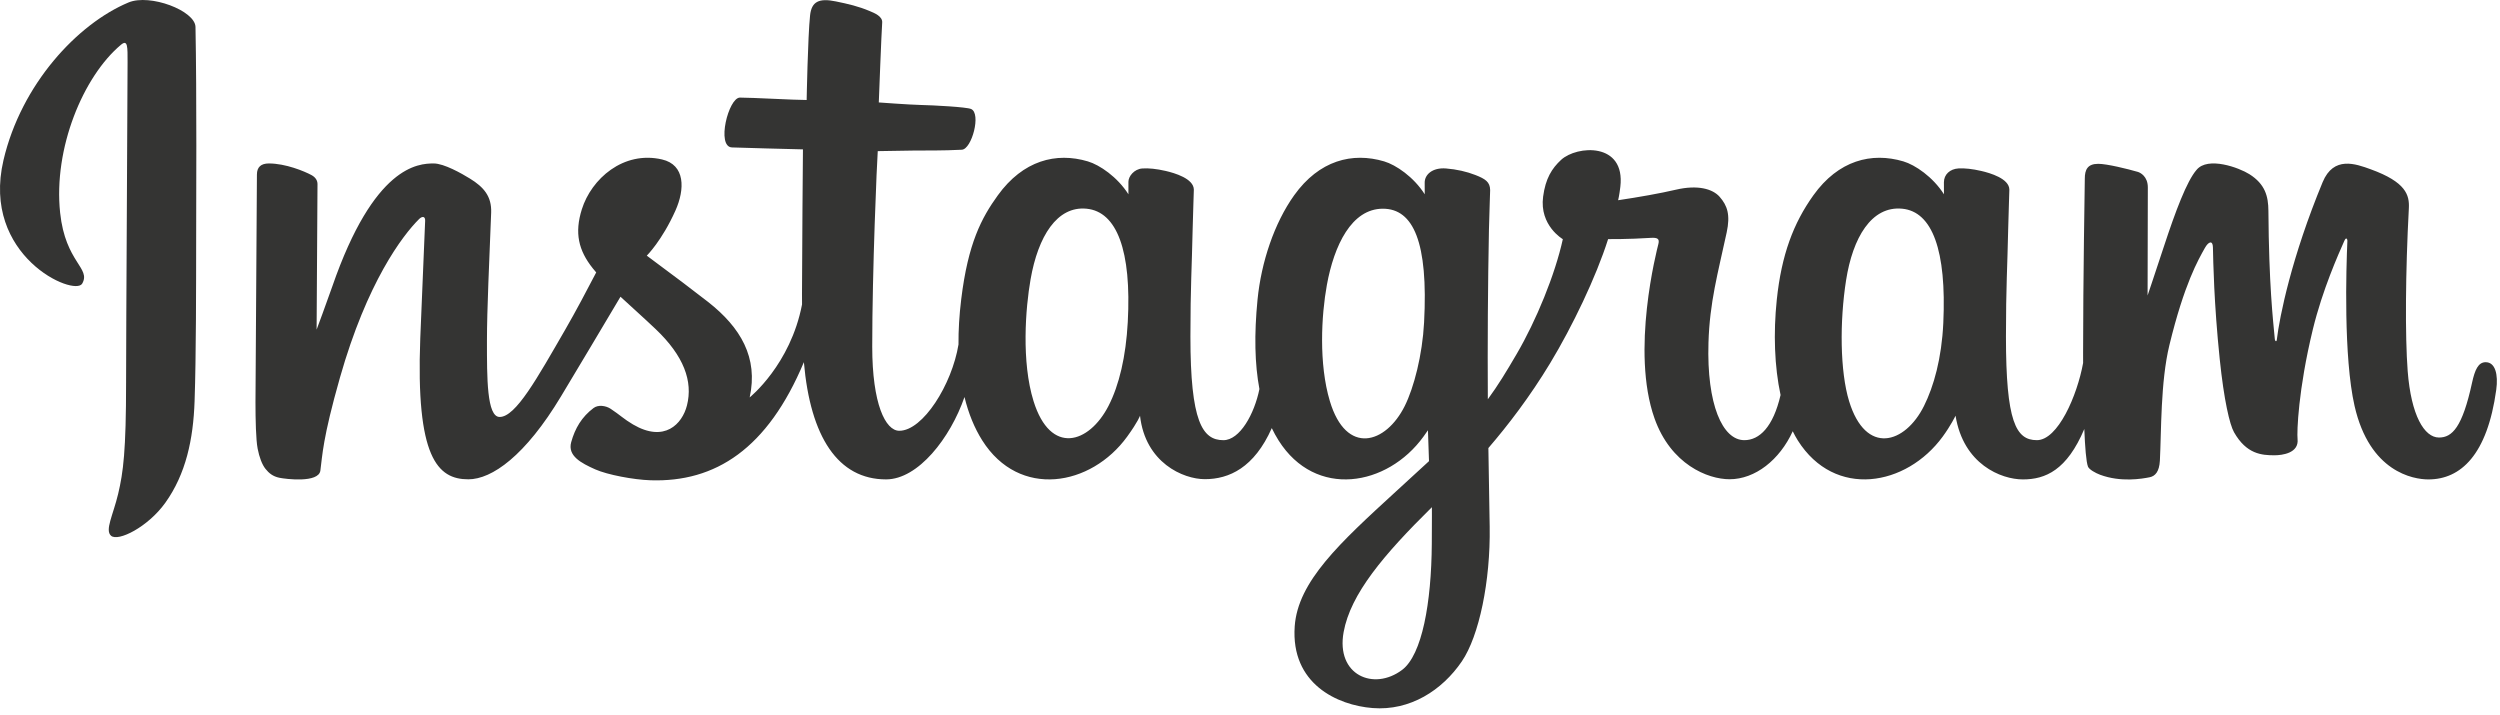
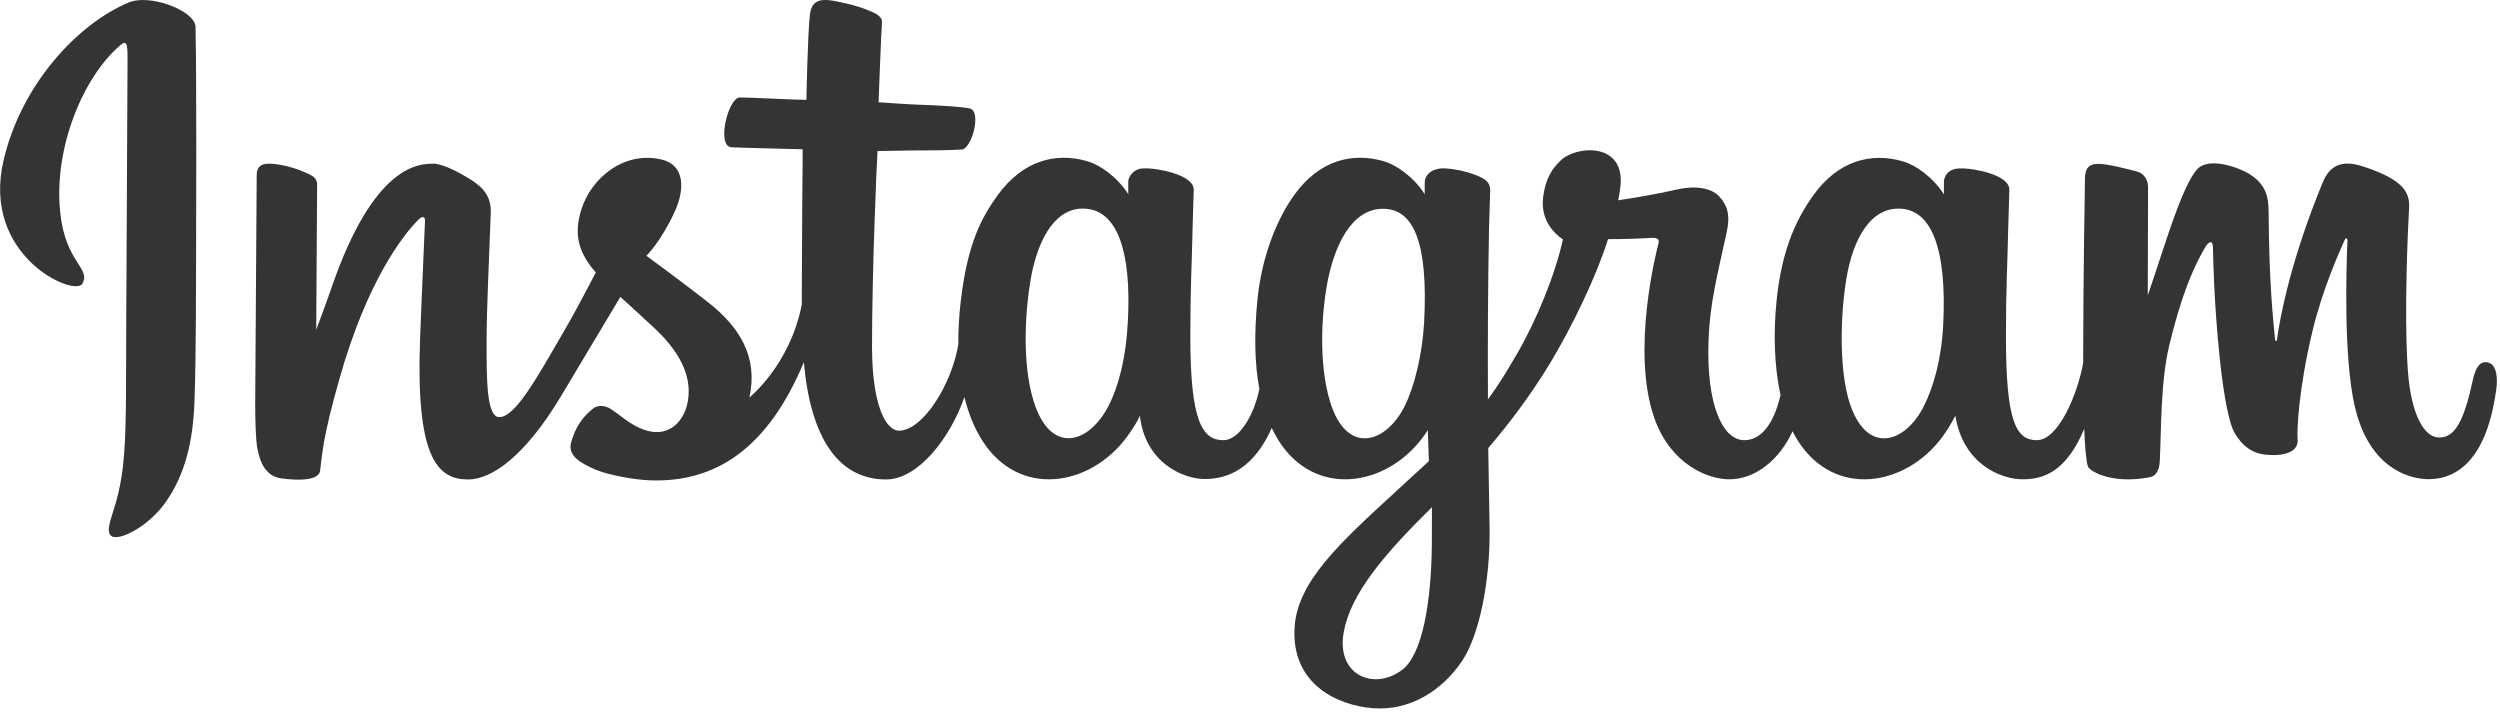
- <svg xmlns="http://www.w3.org/2000/svg" width="168" height="48" viewBox="0 0 168 48" fill="none">
-   <path d="M8.636 0.166C5.201 1.604 1.426 5.664 0.234 10.763C-1.277 17.221 5.007 19.953 5.523 19.059C6.13 18.006 4.397 17.651 4.041 14.299C3.58 9.971 5.592 5.134 8.125 3.012C8.595 2.618 8.573 3.167 8.573 4.182C8.573 5.997 8.473 22.292 8.473 25.692C8.473 30.294 8.283 31.747 7.941 33.183C7.595 34.638 7.039 35.621 7.46 36C7.931 36.423 9.941 35.416 11.105 33.792C12.5 31.844 12.989 29.505 13.076 26.965C13.182 23.903 13.178 19.044 13.182 16.272C13.186 13.731 13.225 6.288 13.137 1.813C13.116 0.715 10.072 -0.436 8.636 0.166" fill="#343433" />
-   <path d="M130.59 21.701C130.479 24.093 129.949 25.963 129.292 27.282C128.02 29.835 125.38 30.628 124.259 26.958C123.648 24.957 123.619 21.615 124.058 18.823C124.505 15.979 125.754 13.831 127.821 14.024C129.86 14.216 130.814 16.843 130.59 21.701V21.701ZM96.217 36.543C96.19 40.518 95.564 44.003 94.223 45.016C92.32 46.451 89.762 45.374 90.292 42.474C90.76 39.907 92.977 37.286 96.223 34.083C96.223 34.083 96.23 34.813 96.217 36.543ZM95.698 21.677C95.582 23.857 95.017 26.045 94.4 27.282C93.128 29.835 90.469 30.634 89.367 26.958C88.613 24.446 88.794 21.196 89.166 19.148C89.65 16.49 90.823 14.025 92.929 14.025C94.977 14.025 95.987 16.271 95.698 21.677ZM75.786 21.645C75.661 23.952 75.211 25.881 74.489 27.282C73.182 29.818 70.596 30.622 69.455 26.958C68.633 24.316 68.913 20.713 69.255 18.767C69.762 15.878 71.033 13.831 73.017 14.025C75.055 14.224 76.046 16.843 75.786 21.645V21.645ZM167.036 24.34C166.538 24.34 166.311 24.853 166.122 25.717C165.47 28.724 164.784 29.402 163.9 29.402C162.912 29.402 162.025 27.914 161.796 24.935C161.617 22.592 161.646 18.279 161.875 13.989C161.922 13.107 161.679 12.235 159.315 11.377C158.297 11.007 156.819 10.463 156.082 12.24C154.002 17.262 153.188 21.248 152.996 22.867C152.986 22.951 152.884 22.969 152.866 22.773C152.744 21.476 152.471 19.118 152.437 14.166C152.43 13.2 152.226 12.378 151.159 11.705C150.467 11.267 148.366 10.495 147.61 11.414C146.954 12.166 146.195 14.189 145.406 16.588C144.765 18.538 144.318 19.856 144.318 19.856C144.318 19.856 144.327 14.596 144.334 12.601C144.338 11.848 143.821 11.598 143.666 11.552C142.965 11.349 141.585 11.009 140.999 11.009C140.275 11.009 140.099 11.413 140.099 12.002C140.099 12.079 139.984 18.927 139.984 23.715C139.984 23.923 139.984 24.15 139.985 24.392C139.586 26.592 138.289 29.579 136.878 29.579C135.466 29.579 134.8 28.331 134.8 22.622C134.8 19.292 134.9 17.844 134.949 15.435C134.977 14.048 135.033 12.983 135.029 12.741C135.019 12 133.737 11.626 133.14 11.488C132.541 11.349 132.02 11.295 131.614 11.318C131.038 11.351 130.631 11.728 130.631 12.248C130.631 12.526 130.634 13.056 130.634 13.056C129.893 11.89 128.7 11.08 127.907 10.845C125.77 10.21 123.54 10.772 121.858 13.126C120.521 14.996 119.716 17.114 119.398 20.157C119.167 22.381 119.242 24.637 119.654 26.545C119.156 28.698 118.232 29.579 117.22 29.579C115.75 29.579 114.685 27.181 114.809 23.033C114.89 20.305 115.436 18.39 116.033 15.62C116.288 14.439 116.081 13.821 115.562 13.228C115.087 12.685 114.073 12.407 112.617 12.748C111.579 12.992 110.095 13.254 108.738 13.455C108.738 13.455 108.82 13.128 108.887 12.552C109.24 9.531 105.957 9.775 104.909 10.74C104.284 11.317 103.858 11.996 103.697 13.218C103.44 15.157 105.022 16.072 105.022 16.072C104.503 18.447 103.231 21.549 101.918 23.792C101.215 24.994 100.677 25.884 99.982 26.831C99.96 23.032 99.984 19.234 100.057 15.436C100.085 14.049 100.141 13.011 100.138 12.77C100.13 12.228 99.813 12.023 99.155 11.764C98.572 11.534 97.884 11.376 97.169 11.32C96.268 11.25 95.725 11.728 95.739 12.293C95.742 12.4 95.742 13.056 95.742 13.056C95.001 11.89 93.808 11.08 93.015 10.845C90.878 10.21 88.648 10.772 86.966 13.126C85.63 14.996 84.754 17.62 84.506 20.134C84.275 22.476 84.318 24.467 84.633 26.144C84.293 27.823 83.316 29.58 82.212 29.58C80.799 29.58 79.996 28.331 79.996 22.622C79.996 19.292 80.096 17.844 80.145 15.435C80.174 14.049 80.229 12.983 80.226 12.741C80.215 12 78.933 11.627 78.337 11.488C77.713 11.343 77.174 11.291 76.76 11.321C76.214 11.362 75.83 11.851 75.83 12.215V13.056C75.089 11.89 73.896 11.08 73.103 10.845C70.966 10.21 68.749 10.781 67.054 13.126C65.95 14.654 65.055 16.349 64.595 20.1C64.462 21.184 64.403 22.2 64.411 23.148C63.97 25.843 62.024 28.948 60.432 28.948C59.501 28.948 58.614 27.141 58.614 23.291C58.614 18.162 58.931 10.86 58.985 10.156C58.985 10.156 60.996 10.122 61.385 10.117C62.389 10.106 63.297 10.13 64.634 10.062C65.304 10.028 65.949 7.622 65.258 7.325C64.944 7.19 62.728 7.072 61.85 7.053C61.111 7.037 59.055 6.884 59.055 6.884C59.055 6.884 59.24 2.037 59.283 1.525C59.319 1.098 58.767 0.879 58.45 0.746C57.681 0.42 56.992 0.264 56.175 0.096C55.047 -0.137 54.535 0.091 54.436 1.042C54.285 2.487 54.207 6.72 54.207 6.72C53.379 6.72 50.551 6.558 49.723 6.558C48.954 6.558 48.124 9.867 49.188 9.907C50.411 9.955 52.544 9.996 53.958 10.038C53.958 10.038 53.894 17.461 53.894 19.753C53.894 19.997 53.896 20.232 53.897 20.459C53.119 24.515 50.378 26.706 50.378 26.706C50.967 24.023 49.764 22.008 47.599 20.302C46.801 19.674 45.226 18.484 43.464 17.18C43.464 17.18 44.484 16.174 45.39 14.15C46.031 12.716 46.059 11.076 44.484 10.714C41.883 10.115 39.738 12.026 39.099 14.066C38.603 15.646 38.867 16.818 39.838 18.035C39.909 18.125 39.986 18.216 40.065 18.307C39.478 19.439 38.672 20.962 37.988 22.144C36.092 25.425 34.66 28.02 33.577 28.02C32.712 28.02 32.723 25.385 32.723 22.918C32.723 20.792 32.88 17.595 33.006 14.285C33.047 13.19 32.5 12.566 31.582 12.002C31.025 11.658 29.835 10.984 29.146 10.984C28.114 10.984 25.138 11.124 22.327 19.258C21.972 20.283 21.276 22.151 21.276 22.151L21.336 12.37C21.336 12.14 21.214 11.919 20.934 11.767C20.46 11.51 19.195 10.984 18.069 10.984C17.534 10.984 17.265 11.233 17.265 11.73L17.168 27.033C17.168 28.196 17.198 29.552 17.313 30.145C17.427 30.739 17.613 31.222 17.843 31.51C18.072 31.797 18.338 32.016 18.775 32.106C19.183 32.19 21.413 32.476 21.529 31.624C21.668 30.602 21.673 29.498 22.844 25.377C24.668 18.961 27.045 15.831 28.163 14.72C28.358 14.525 28.581 14.514 28.57 14.832C28.523 16.238 28.355 19.753 28.242 22.738C27.939 30.729 29.393 32.21 31.47 32.21C33.059 32.21 35.3 30.631 37.701 26.634C39.039 24.407 40.371 22.175 41.697 19.94C42.424 20.614 43.241 21.339 44.057 22.113C45.954 23.914 46.577 25.625 46.163 27.247C45.848 28.488 44.657 29.767 42.539 28.524C41.922 28.162 41.658 27.881 41.037 27.472C40.704 27.253 40.195 27.187 39.889 27.418C39.096 28.015 38.643 28.776 38.383 29.718C38.132 30.634 39.049 31.118 40.001 31.542C40.82 31.907 42.58 32.237 43.703 32.274C48.077 32.421 51.581 30.162 54.021 24.337C54.457 29.368 56.316 32.215 59.544 32.215C61.703 32.215 63.867 29.425 64.814 26.68C65.085 27.799 65.488 28.772 66.007 29.595C68.495 33.536 73.321 32.688 75.746 29.341C76.495 28.306 76.609 27.935 76.609 27.935C76.963 31.095 79.508 32.2 80.966 32.2C82.598 32.2 84.283 31.428 85.464 28.769C85.602 29.058 85.754 29.334 85.919 29.595C88.406 33.536 93.233 32.688 95.657 29.341C95.772 29.184 95.871 29.042 95.958 28.913L96.029 30.989L93.797 33.037C90.055 36.466 87.213 39.066 87.004 42.095C86.738 45.957 89.868 47.393 92.24 47.581C94.754 47.78 96.911 46.39 98.235 44.445C99.4 42.732 100.163 39.047 100.107 35.407C100.085 33.949 100.047 32.096 100.019 30.109C101.332 28.584 102.812 26.656 104.174 24.4C105.659 21.942 107.25 18.639 108.065 16.069C108.065 16.069 109.448 16.082 110.923 15.985C111.395 15.954 111.531 16.051 111.443 16.396C111.338 16.814 109.579 23.598 111.184 28.117C112.283 31.21 114.759 32.205 116.228 32.205C117.947 32.205 119.591 30.907 120.472 28.98C120.579 29.195 120.689 29.403 120.811 29.595C123.299 33.537 128.108 32.683 130.549 29.341C131.1 28.587 131.413 27.935 131.413 27.935C131.937 31.206 134.481 32.217 135.938 32.217C137.456 32.217 138.896 31.594 140.065 28.829C140.114 30.047 140.191 31.042 140.312 31.356C140.386 31.548 140.817 31.789 141.131 31.905C142.52 32.42 143.935 32.177 144.459 32.071C144.822 31.997 145.105 31.706 145.144 30.954C145.246 28.98 145.184 25.663 145.782 23.198C146.786 19.061 147.724 17.456 148.168 16.662C148.417 16.216 148.697 16.143 148.708 16.614C148.729 17.568 148.776 20.366 149.165 24.128C149.451 26.893 149.833 28.528 150.126 29.046C150.964 30.525 151.998 30.595 152.84 30.595C153.376 30.595 154.497 30.447 154.396 29.506C154.347 29.047 154.433 26.21 155.423 22.134C156.07 19.473 157.148 17.068 157.537 16.189C157.681 15.865 157.748 16.12 157.745 16.17C157.663 18.003 157.479 23.998 158.226 27.277C159.239 31.719 162.167 32.217 163.187 32.217C165.366 32.217 167.147 30.559 167.747 26.199C167.892 25.15 167.678 24.34 167.036 24.34Z" fill="#343433" />
+ <svg xmlns="http://www.w3.org/2000/svg" version="1.1" id="Layer_1" x="0px" y="0px" viewBox="0 0 168 48" style="enable-background:new 0 0 168 48;" xml:space="preserve">
+   <style type="text/css">
+ 	.st0{fill:#343433;}
+ </style>
+   <path class="st0" d="M8.64,0.17c-3.43,1.44-7.21,5.5-8.4,10.6c-1.51,6.46,4.77,9.19,5.29,8.3c0.61-1.05-1.13-1.41-1.48-4.76  C3.58,9.97,5.59,5.13,8.12,3.01c0.47-0.39,0.45,0.15,0.45,1.17c0,1.82-0.1,18.11-0.1,21.51c0,4.6-0.19,6.05-0.53,7.49  C7.6,34.64,7.04,35.62,7.46,36c0.47,0.42,2.48-0.58,3.64-2.21c1.4-1.95,1.88-4.29,1.97-6.83c0.11-3.06,0.1-7.92,0.11-10.69  c0-2.54,0.04-9.98-0.04-14.46C13.12,0.72,10.07-0.44,8.64,0.17" />
+   <path class="st0" d="M130.59,21.7c-0.11,2.39-0.64,4.26-1.3,5.58c-1.27,2.55-3.91,3.35-5.03-0.32c-0.61-2-0.64-5.34-0.2-8.13  c0.45-2.84,1.7-4.99,3.76-4.8C129.86,14.22,130.81,16.84,130.59,21.7L130.59,21.7z M96.22,36.54c-0.03,3.97-0.65,7.46-1.99,8.47  c-1.9,1.44-4.46,0.36-3.93-2.54c0.47-2.57,2.68-5.19,5.93-8.39C96.22,34.08,96.23,34.81,96.22,36.54z M95.7,21.68  c-0.12,2.18-0.68,4.37-1.3,5.6c-1.27,2.55-3.93,3.35-5.03-0.32c-0.75-2.51-0.57-5.76-0.2-7.81c0.48-2.66,1.66-5.12,3.76-5.12  C94.98,14.02,95.99,16.27,95.7,21.68z M75.79,21.64c-0.12,2.31-0.58,4.24-1.3,5.64c-1.31,2.54-3.89,3.34-5.03-0.32  c-0.82-2.64-0.54-6.24-0.2-8.19c0.51-2.89,1.78-4.94,3.76-4.74C75.06,14.22,76.05,16.84,75.79,21.64L75.79,21.64z M167.04,24.34  c-0.5,0-0.72,0.51-0.91,1.38c-0.65,3.01-1.34,3.68-2.22,3.68c-0.99,0-1.88-1.49-2.1-4.47c-0.18-2.34-0.15-6.66,0.08-10.95  c0.05-0.88-0.2-1.75-2.56-2.61c-1.02-0.37-2.5-0.91-3.23,0.86c-2.08,5.02-2.89,9.01-3.09,10.63c-0.01,0.08-0.11,0.1-0.13-0.09  c-0.12-1.3-0.4-3.65-0.43-8.61c-0.01-0.97-0.21-1.79-1.28-2.46c-0.69-0.44-2.79-1.21-3.55-0.29c-0.66,0.75-1.41,2.77-2.2,5.17  c-0.64,1.95-1.09,3.27-1.09,3.27s0.01-5.26,0.02-7.25c0-0.75-0.51-1-0.67-1.05c-0.7-0.2-2.08-0.54-2.67-0.54  c-0.72,0-0.9,0.4-0.9,0.99c0,0.08-0.12,6.92-0.12,11.71c0,0.21,0,0.43,0,0.68c-0.4,2.2-1.7,5.19-3.11,5.19  c-1.41,0-2.08-1.25-2.08-6.96c0-3.33,0.1-4.78,0.15-7.19c0.03-1.39,0.08-2.45,0.08-2.69c-0.01-0.74-1.29-1.12-1.89-1.25  c-0.6-0.14-1.12-0.19-1.53-0.17c-0.58,0.03-0.98,0.41-0.98,0.93c0,0.28,0,0.81,0,0.81c-0.74-1.17-1.93-1.98-2.73-2.21  c-2.14-0.63-4.37-0.07-6.05,2.28c-1.34,1.87-2.14,3.99-2.46,7.03c-0.23,2.22-0.16,4.48,0.26,6.39c-0.5,2.15-1.42,3.03-2.43,3.03  c-1.47,0-2.54-2.4-2.41-6.55c0.08-2.73,0.63-4.64,1.22-7.41c0.26-1.18,0.05-1.8-0.47-2.39c-0.47-0.54-1.49-0.82-2.94-0.48  c-1.04,0.24-2.52,0.51-3.88,0.71c0,0,0.08-0.33,0.15-0.9c0.35-3.02-2.93-2.78-3.98-1.81c-0.62,0.58-1.05,1.26-1.21,2.48  c-0.26,1.94,1.33,2.85,1.33,2.85c-0.52,2.38-1.79,5.48-3.1,7.72c-0.7,1.2-1.24,2.09-1.94,3.04c-0.02-3.8,0-7.6,0.07-11.4  c0.03-1.39,0.08-2.42,0.08-2.67c-0.01-0.54-0.32-0.75-0.98-1.01c-0.58-0.23-1.27-0.39-1.99-0.44c-0.9-0.07-1.44,0.41-1.43,0.97  c0,0.11,0,0.76,0,0.76c-0.74-1.17-1.93-1.98-2.73-2.21c-2.14-0.63-4.37-0.07-6.05,2.28c-1.34,1.87-2.21,4.49-2.46,7.01  c-0.23,2.34-0.19,4.33,0.13,6.01c-0.34,1.68-1.32,3.44-2.42,3.44c-1.41,0-2.22-1.25-2.22-6.96c0-3.33,0.1-4.78,0.15-7.19  c0.03-1.39,0.08-2.45,0.08-2.69c-0.01-0.74-1.29-1.11-1.89-1.25c-0.62-0.14-1.16-0.2-1.58-0.17c-0.55,0.04-0.93,0.53-0.93,0.89v0.84  c-0.74-1.17-1.93-1.98-2.73-2.21c-2.14-0.63-4.35-0.06-6.05,2.28c-1.1,1.53-2,3.22-2.46,6.97c-0.13,1.08-0.19,2.1-0.18,3.05  c-0.44,2.69-2.39,5.8-3.98,5.8c-0.93,0-1.82-1.81-1.82-5.66c0-5.13,0.32-12.43,0.37-13.13c0,0,2.01-0.03,2.4-0.04  c1-0.01,1.91,0.01,3.25-0.06c0.67-0.03,1.32-2.44,0.62-2.74c-0.31-0.13-2.53-0.25-3.41-0.27c-0.74-0.02-2.79-0.17-2.79-0.17  s0.18-4.85,0.23-5.36c0.04-0.43-0.52-0.65-0.83-0.78c-0.77-0.33-1.46-0.48-2.28-0.65c-1.13-0.23-1.64,0-1.74,0.95  c-0.15,1.44-0.23,5.68-0.23,5.68c-0.83,0-3.66-0.16-4.48-0.16c-0.77,0-1.6,3.31-0.54,3.35c1.22,0.05,3.36,0.09,4.77,0.13  c0,0-0.06,7.42-0.06,9.72c0,0.24,0,0.48,0,0.71c-0.78,4.06-3.52,6.25-3.52,6.25c0.59-2.68-0.61-4.7-2.78-6.4  c-0.8-0.63-2.37-1.82-4.14-3.12c0,0,1.02-1.01,1.93-3.03c0.64-1.43,0.67-3.07-0.91-3.44c-2.6-0.6-4.75,1.31-5.39,3.35  c-0.5,1.58-0.23,2.75,0.74,3.97c0.07,0.09,0.15,0.18,0.23,0.27c-0.59,1.13-1.39,2.66-2.08,3.84c-1.9,3.28-3.33,5.88-4.41,5.88  c-0.87,0-0.85-2.63-0.85-5.1c0-2.13,0.16-5.32,0.28-8.63c0.04-1.09-0.51-1.72-1.42-2.28c-0.56-0.34-1.75-1.02-2.44-1.02  c-1.03,0-4.01,0.14-6.82,8.27c-0.35,1.03-1.05,2.89-1.05,2.89l0.06-9.78c0-0.23-0.12-0.45-0.4-0.6c-0.47-0.26-1.74-0.78-2.86-0.78  c-0.54,0-0.8,0.25-0.8,0.75l-0.1,15.3c0,1.16,0.03,2.52,0.15,3.11c0.11,0.59,0.3,1.08,0.53,1.36c0.23,0.29,0.5,0.51,0.93,0.6  c0.41,0.08,2.64,0.37,2.75-0.48c0.14-1.02,0.14-2.13,1.32-6.25c1.82-6.42,4.2-9.55,5.32-10.66c0.2-0.19,0.42-0.21,0.41,0.11  c-0.05,1.41-0.22,4.92-0.33,7.91c-0.3,7.99,1.15,9.47,3.23,9.47c1.59,0,3.83-1.58,6.23-5.58c1.34-2.23,2.67-4.46,4-6.69  c0.73,0.67,1.54,1.4,2.36,2.17c1.9,1.8,2.52,3.51,2.11,5.13c-0.32,1.24-1.51,2.52-3.62,1.28c-0.62-0.36-0.88-0.64-1.5-1.05  c-0.33-0.22-0.84-0.29-1.15-0.05c-0.79,0.6-1.25,1.36-1.51,2.3c-0.25,0.92,0.67,1.4,1.62,1.82c0.82,0.36,2.58,0.69,3.7,0.73  c4.37,0.15,7.88-2.11,10.32-7.94c0.44,5.03,2.29,7.88,5.52,7.88c2.16,0,4.32-2.79,5.27-5.54c0.27,1.12,0.67,2.09,1.19,2.91  c2.49,3.94,7.31,3.09,9.74-0.25c0.75-1.03,0.86-1.41,0.86-1.41c0.35,3.16,2.9,4.26,4.36,4.26c1.63,0,3.32-0.77,4.5-3.43  c0.14,0.29,0.29,0.56,0.45,0.83c2.49,3.94,7.31,3.09,9.74-0.25c0.11-0.16,0.21-0.3,0.3-0.43l0.07,2.08l-2.23,2.05  c-3.74,3.43-6.58,6.03-6.79,9.06c-0.27,3.86,2.86,5.3,5.24,5.49c2.51,0.2,4.67-1.19,5.99-3.14c1.17-1.71,1.93-5.4,1.87-9.04  c-0.02-1.46-0.06-3.31-0.09-5.3c1.31-1.53,2.79-3.45,4.16-5.71c1.48-2.46,3.08-5.76,3.89-8.33c0,0,1.38,0.01,2.86-0.08  c0.47-0.03,0.61,0.07,0.52,0.41c-0.11,0.42-1.86,7.2-0.26,11.72c1.1,3.09,3.58,4.09,5.04,4.09c1.72,0,3.36-1.3,4.24-3.23  c0.11,0.21,0.22,0.42,0.34,0.61c2.49,3.94,7.3,3.09,9.74-0.25c0.55-0.75,0.86-1.41,0.86-1.41c0.52,3.27,3.07,4.28,4.53,4.28  c1.52,0,2.96-0.62,4.13-3.39c0.05,1.22,0.13,2.21,0.25,2.53c0.07,0.19,0.51,0.43,0.82,0.55c1.39,0.51,2.8,0.27,3.33,0.17  c0.36-0.07,0.65-0.36,0.68-1.12c0.1-1.97,0.04-5.29,0.64-7.76c1-4.14,1.94-5.74,2.39-6.54c0.25-0.45,0.53-0.52,0.54-0.05  c0.02,0.95,0.07,3.75,0.46,7.51c0.29,2.77,0.67,4.4,0.96,4.92c0.84,1.48,1.87,1.55,2.71,1.55c0.54,0,1.66-0.15,1.56-1.09  c-0.05-0.46,0.04-3.3,1.03-7.37c0.65-2.66,1.72-5.07,2.11-5.95c0.14-0.32,0.21-0.07,0.21-0.02c-0.08,1.83-0.27,7.83,0.48,11.11  c1.01,4.44,3.94,4.94,4.96,4.94c2.18,0,3.96-1.66,4.56-6.02C167.89,25.15,167.68,24.34,167.04,24.34z" />
+   <text transform="matrix(1 0 0 1 382 16)" style="font-family:'MyriadPro-Regular'; font-size:12px;">Lorem ipsum</text>
</svg>
